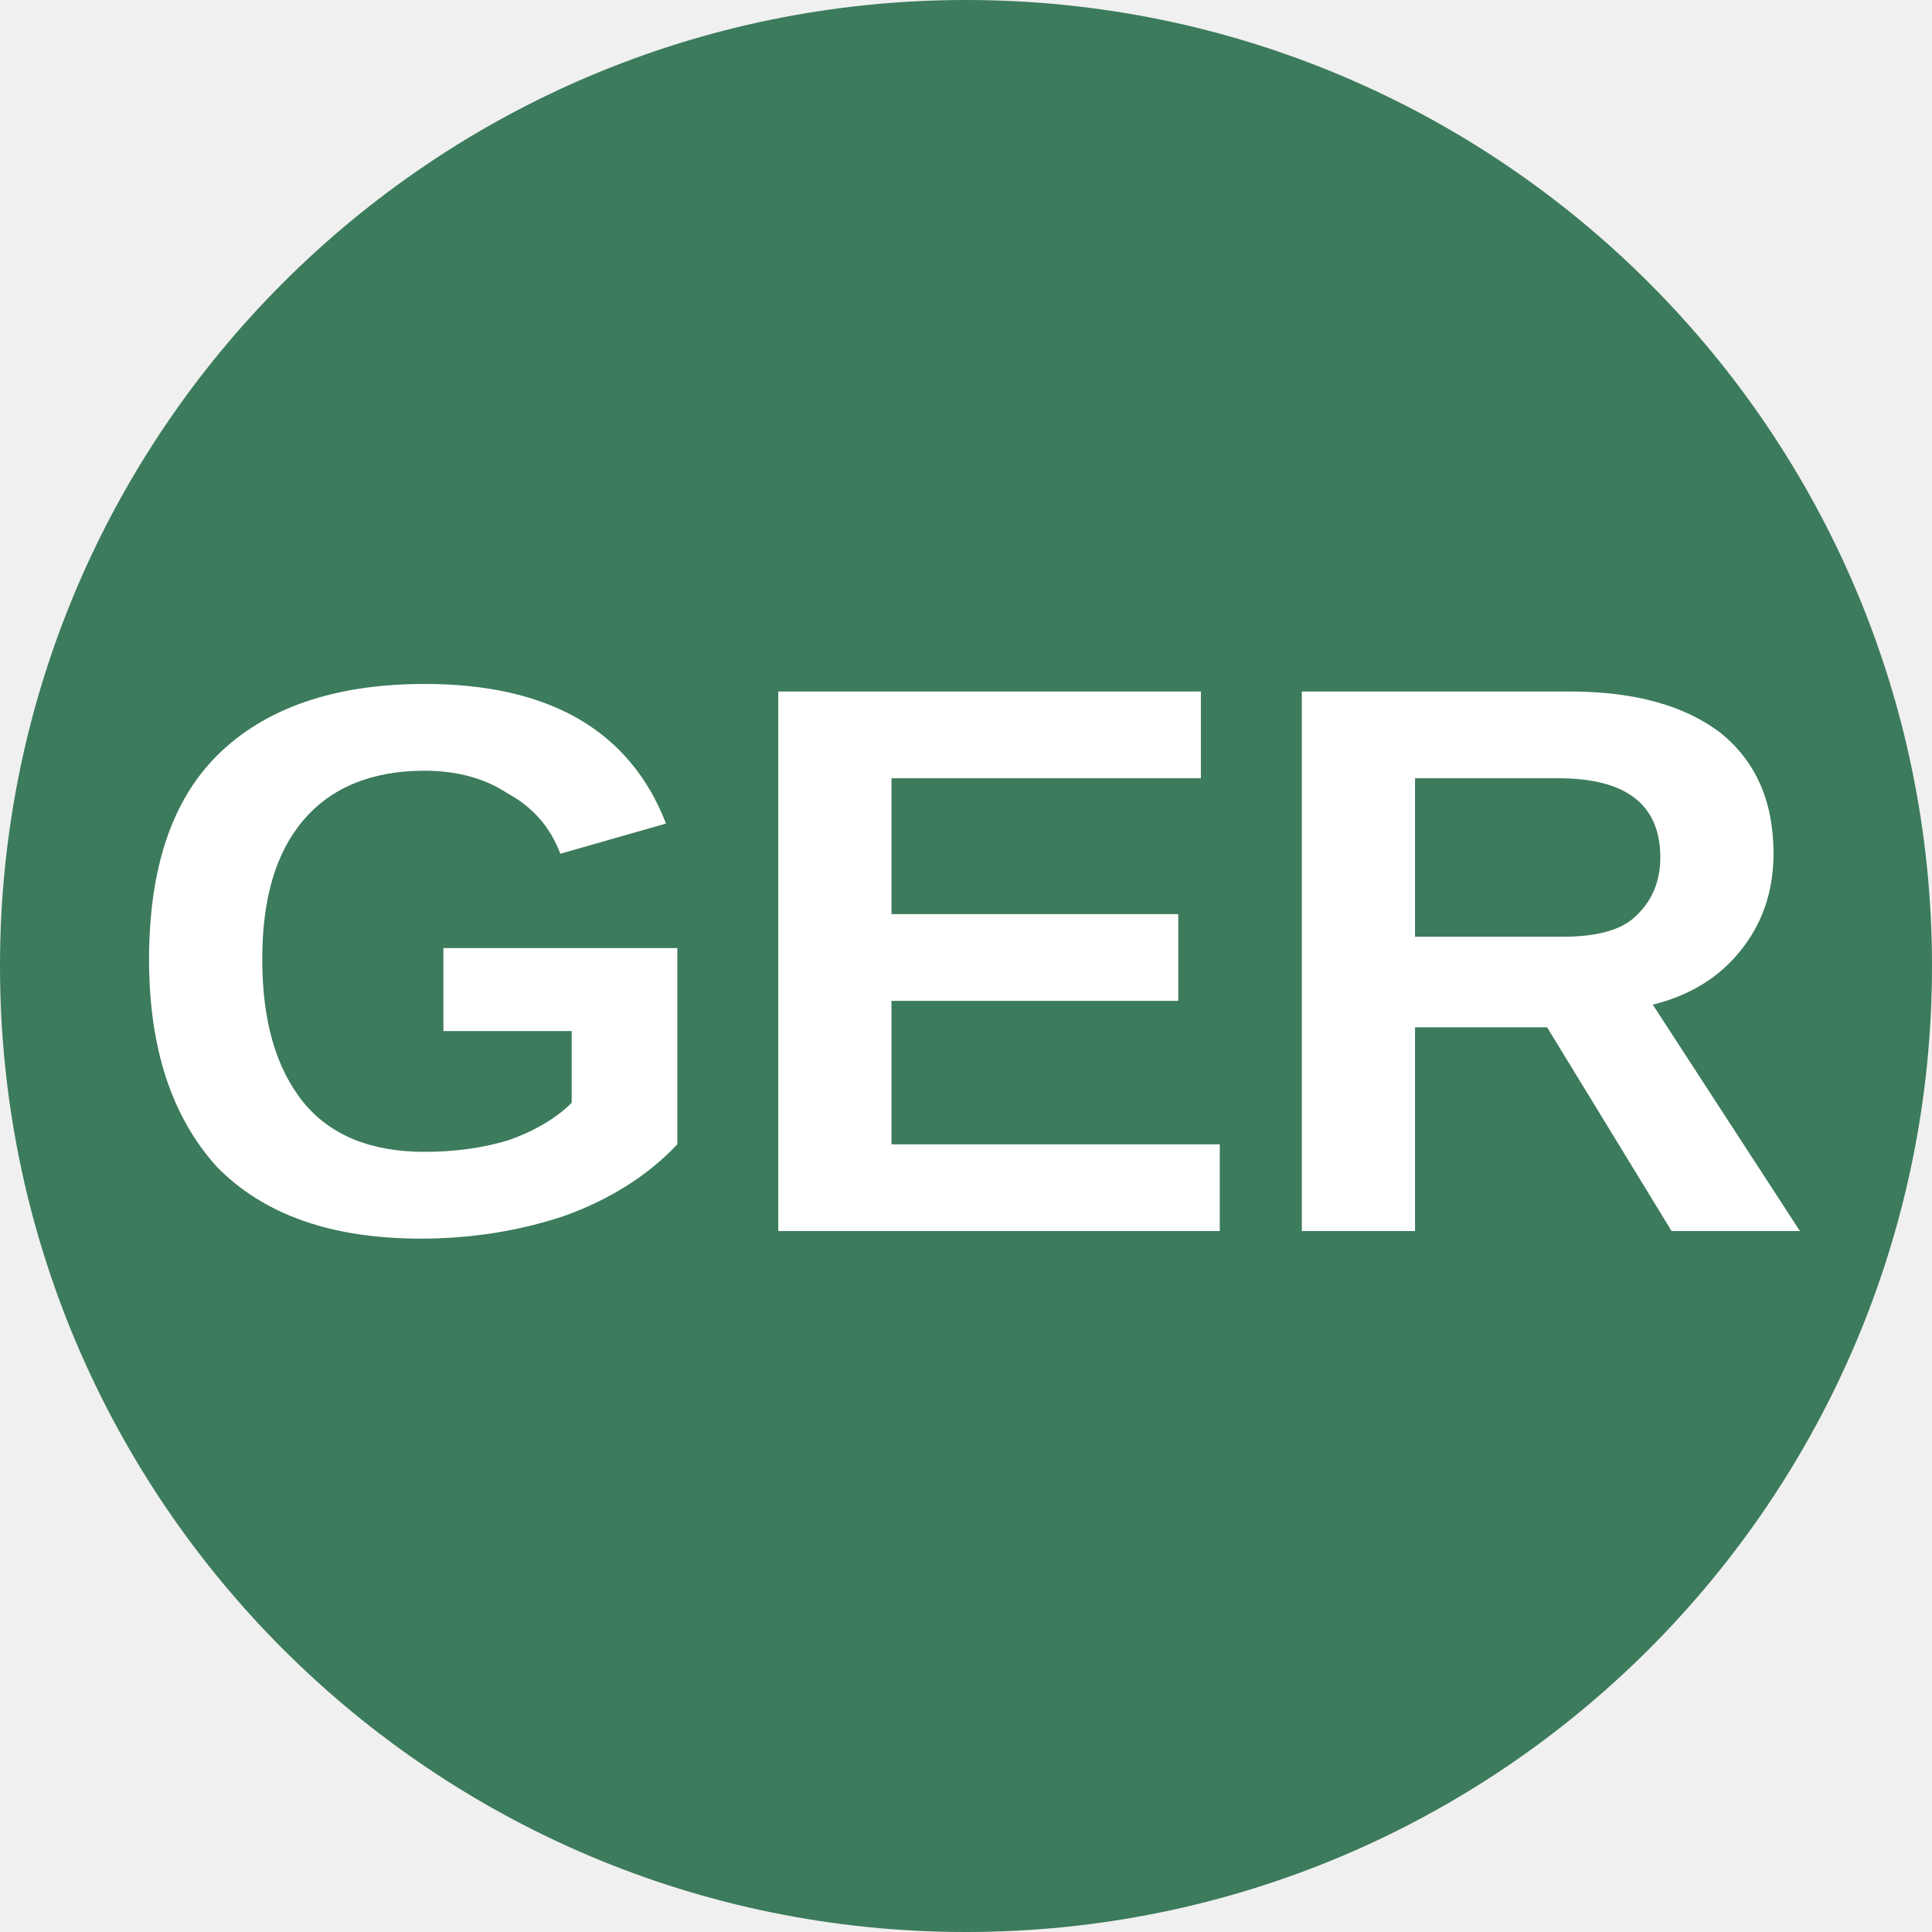
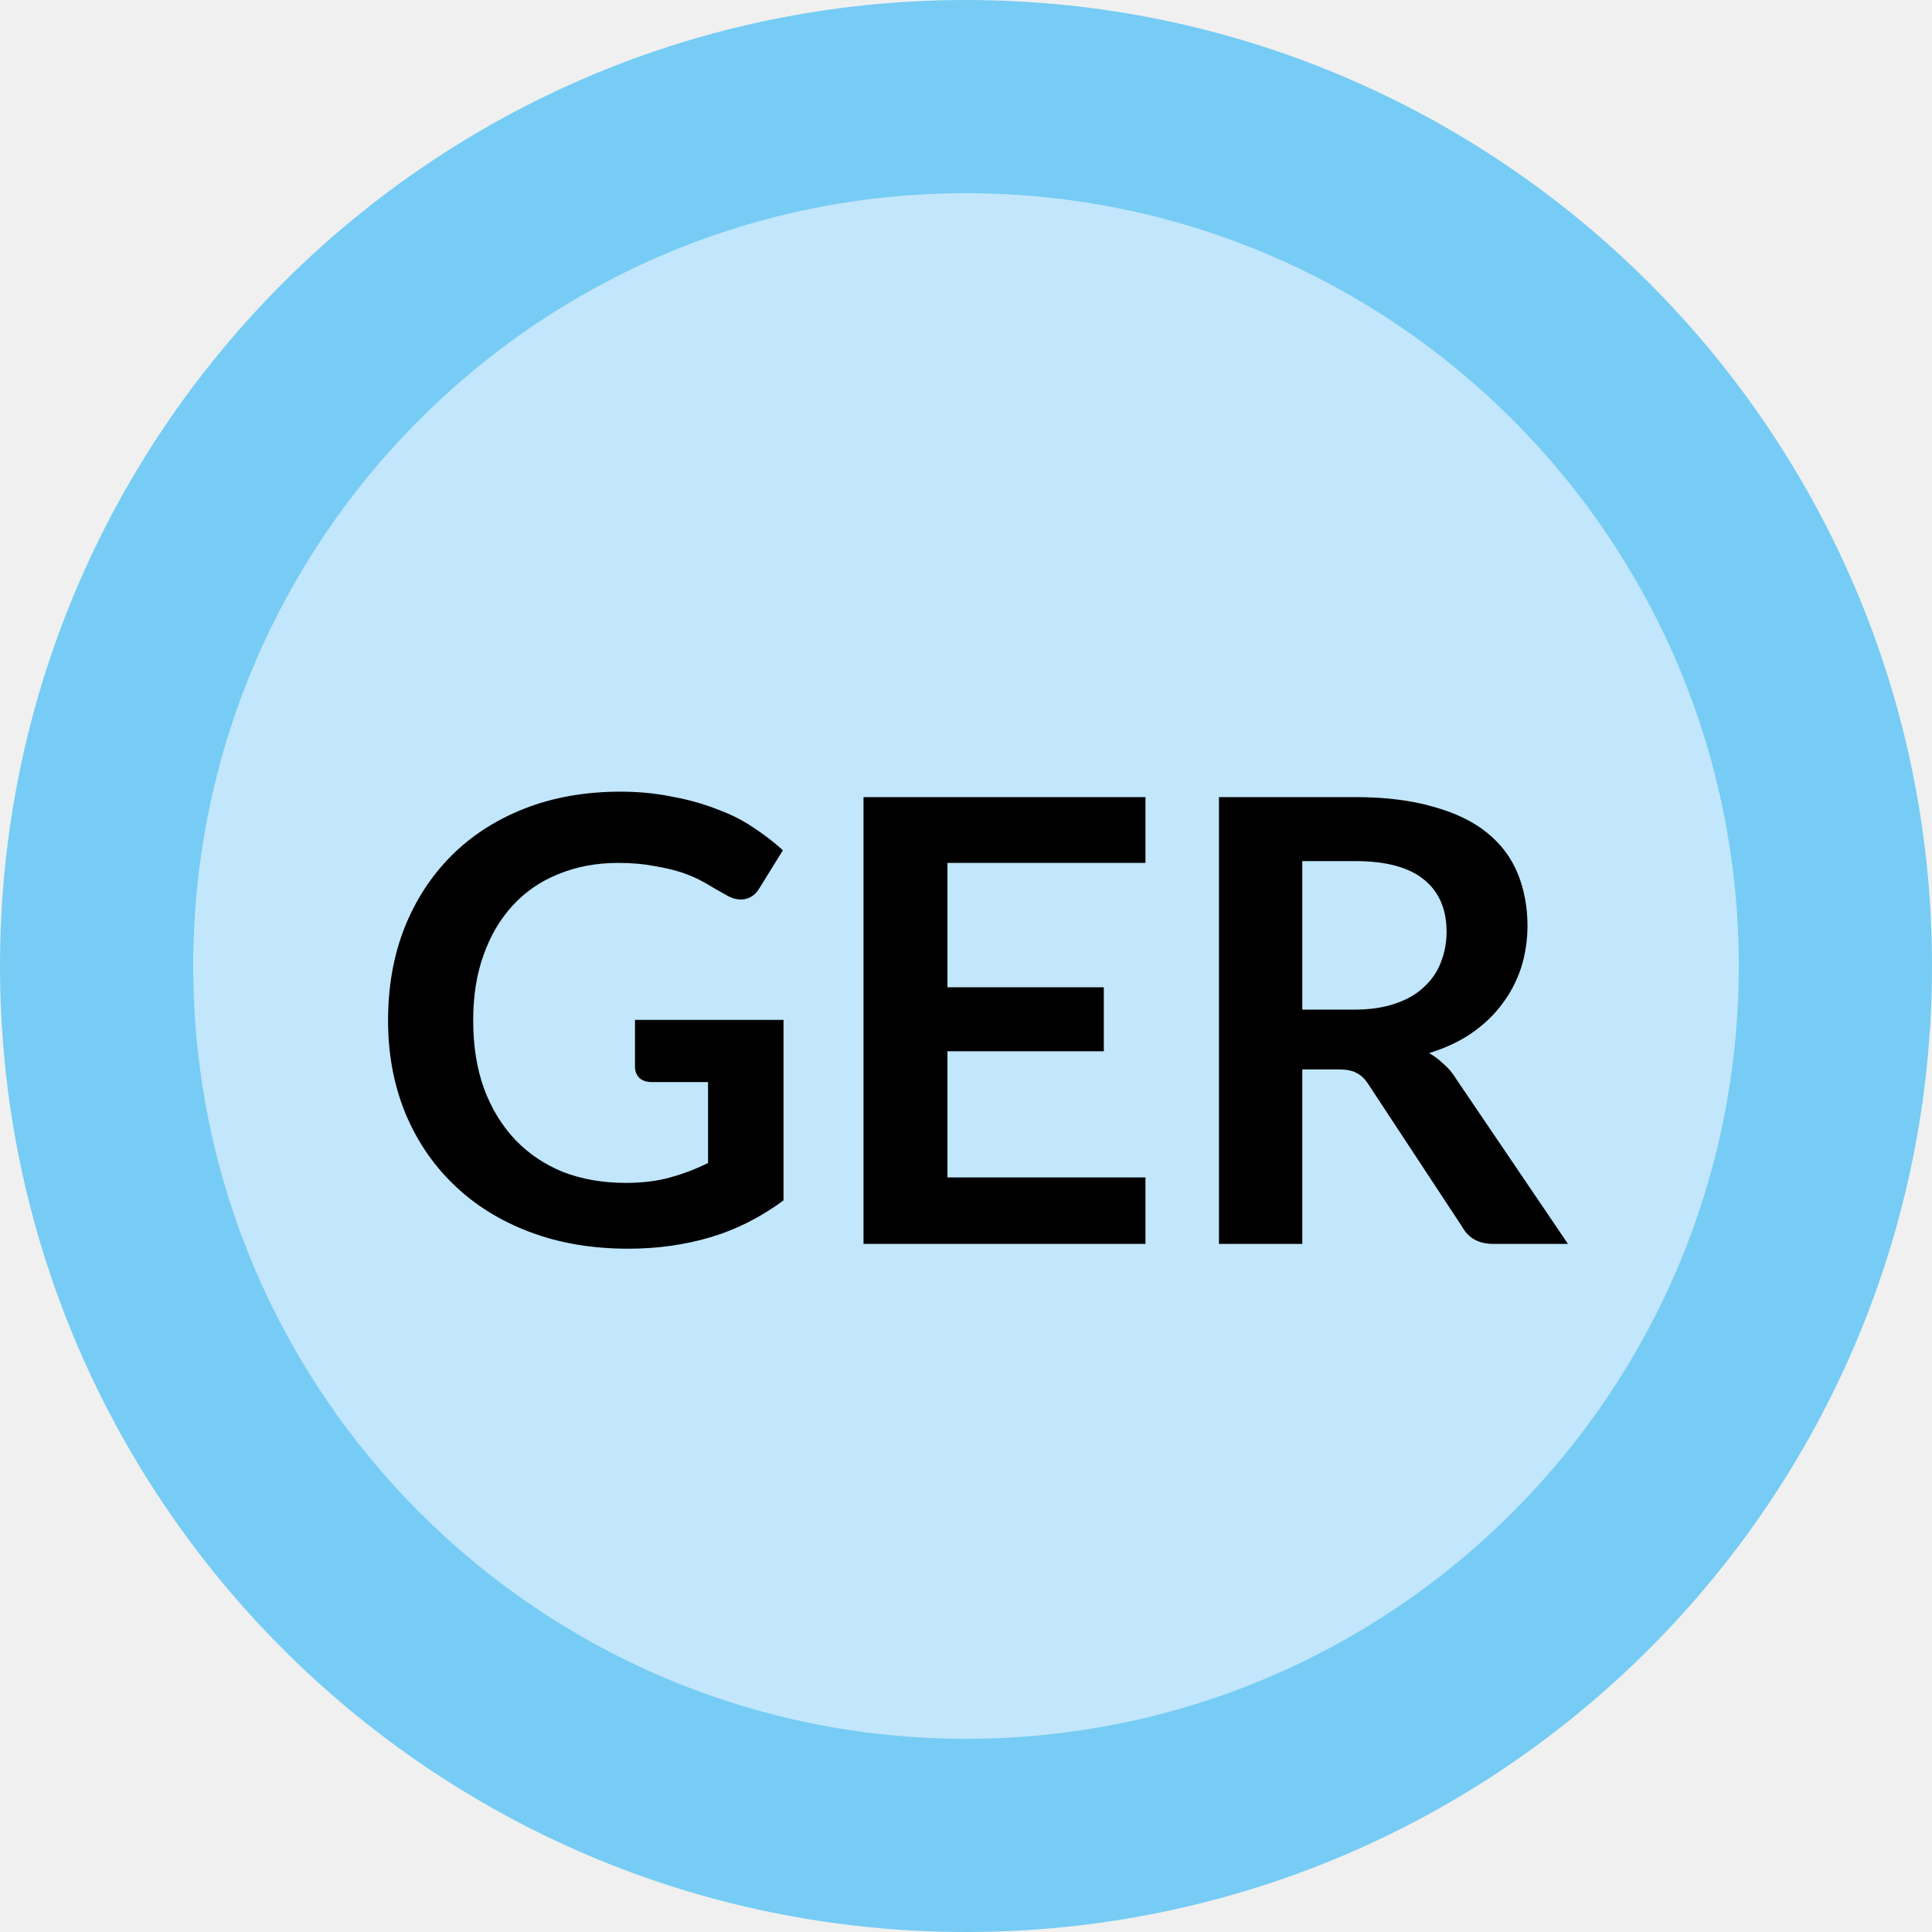
- <svg xmlns="http://www.w3.org/2000/svg" viewBox="0 0 8 8">
-   <circle cx="4" cy="4" r="4" fill="#3c7b5c" />
-   <text x="4" y="5.1" text-anchor="middle" font-weight="700" font-size="3.25" textLength="7.2" lengthAdjust="spacingAndGlyphs" font-family="Arial" fill="#fff">GER</text>
+ <svg xmlns="http://www.w3.org/2000/svg" viewBox="0 0 50 50">
+   <circle cx="50%" cy="50%" r="50%" fill="#76ccf4" />
+   <circle cx="50%" cy="50%" r="40%" fill="#c2e6fb" />
+   <text x="50%" y="52%" text-anchor="middle" dominant-baseline="central" font-weight="700" font-size="16" font-family="Lato, sans-serif" fill="#000000">GER</text>
</svg>
